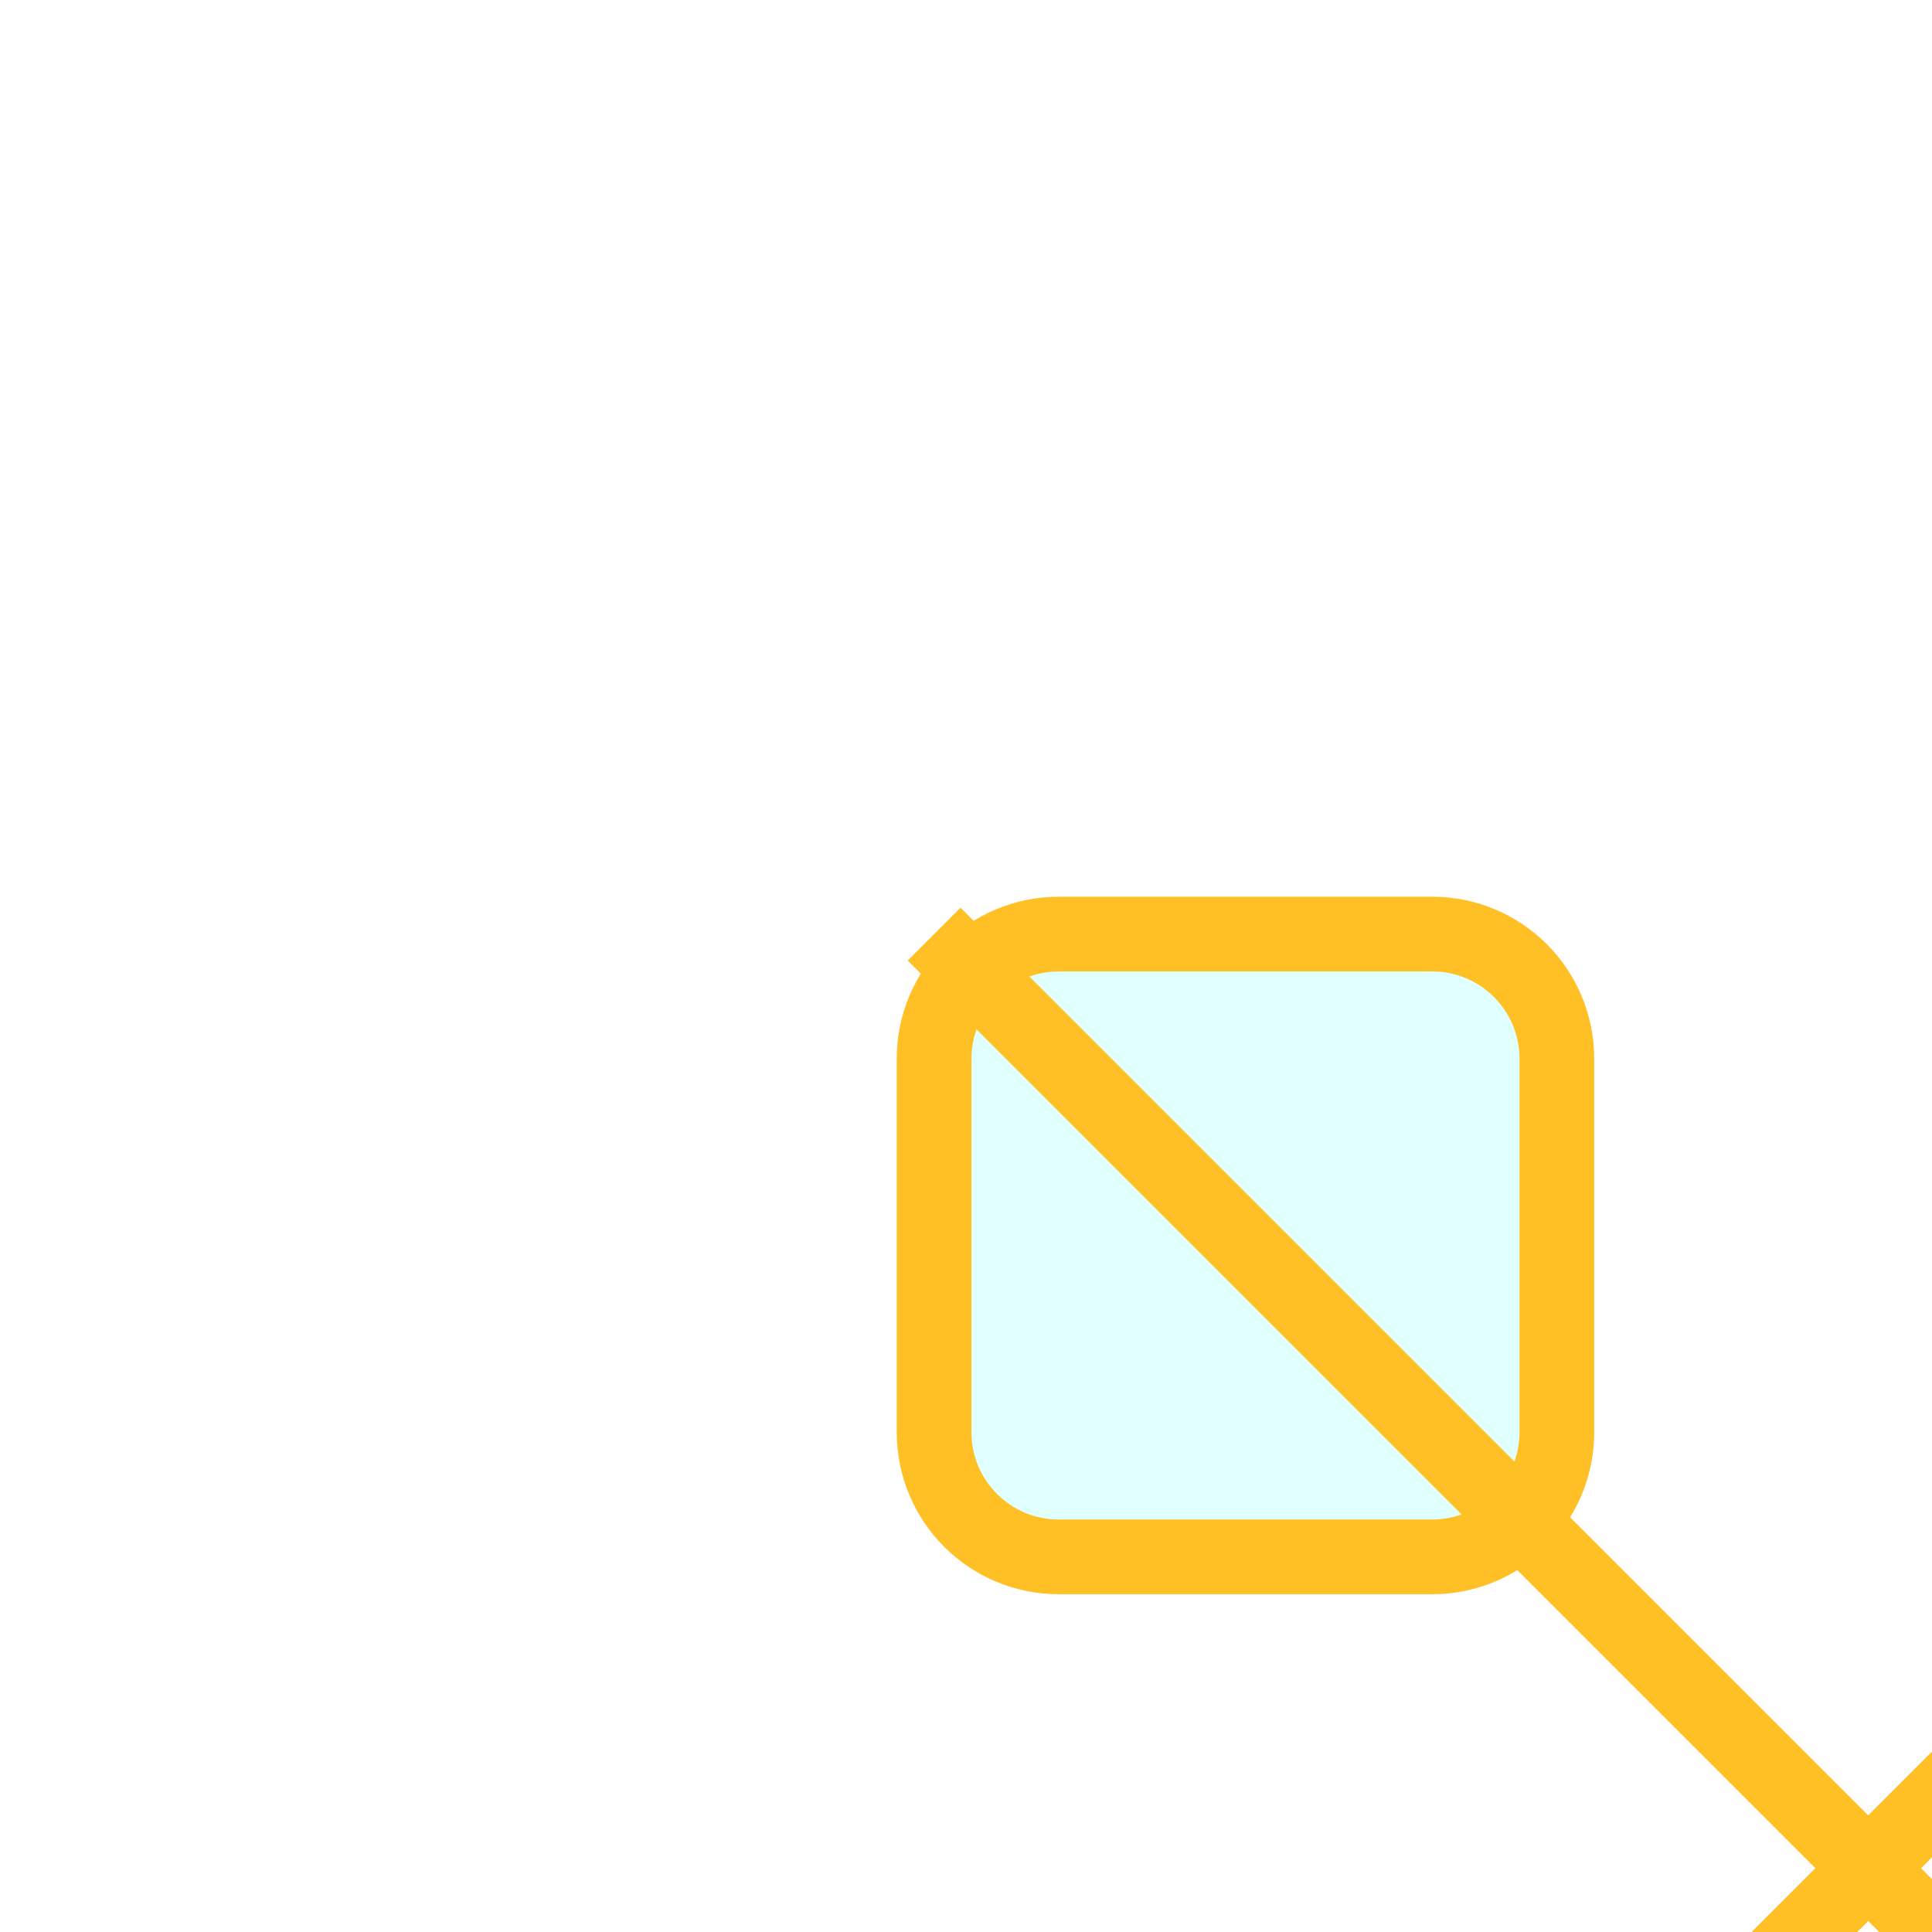
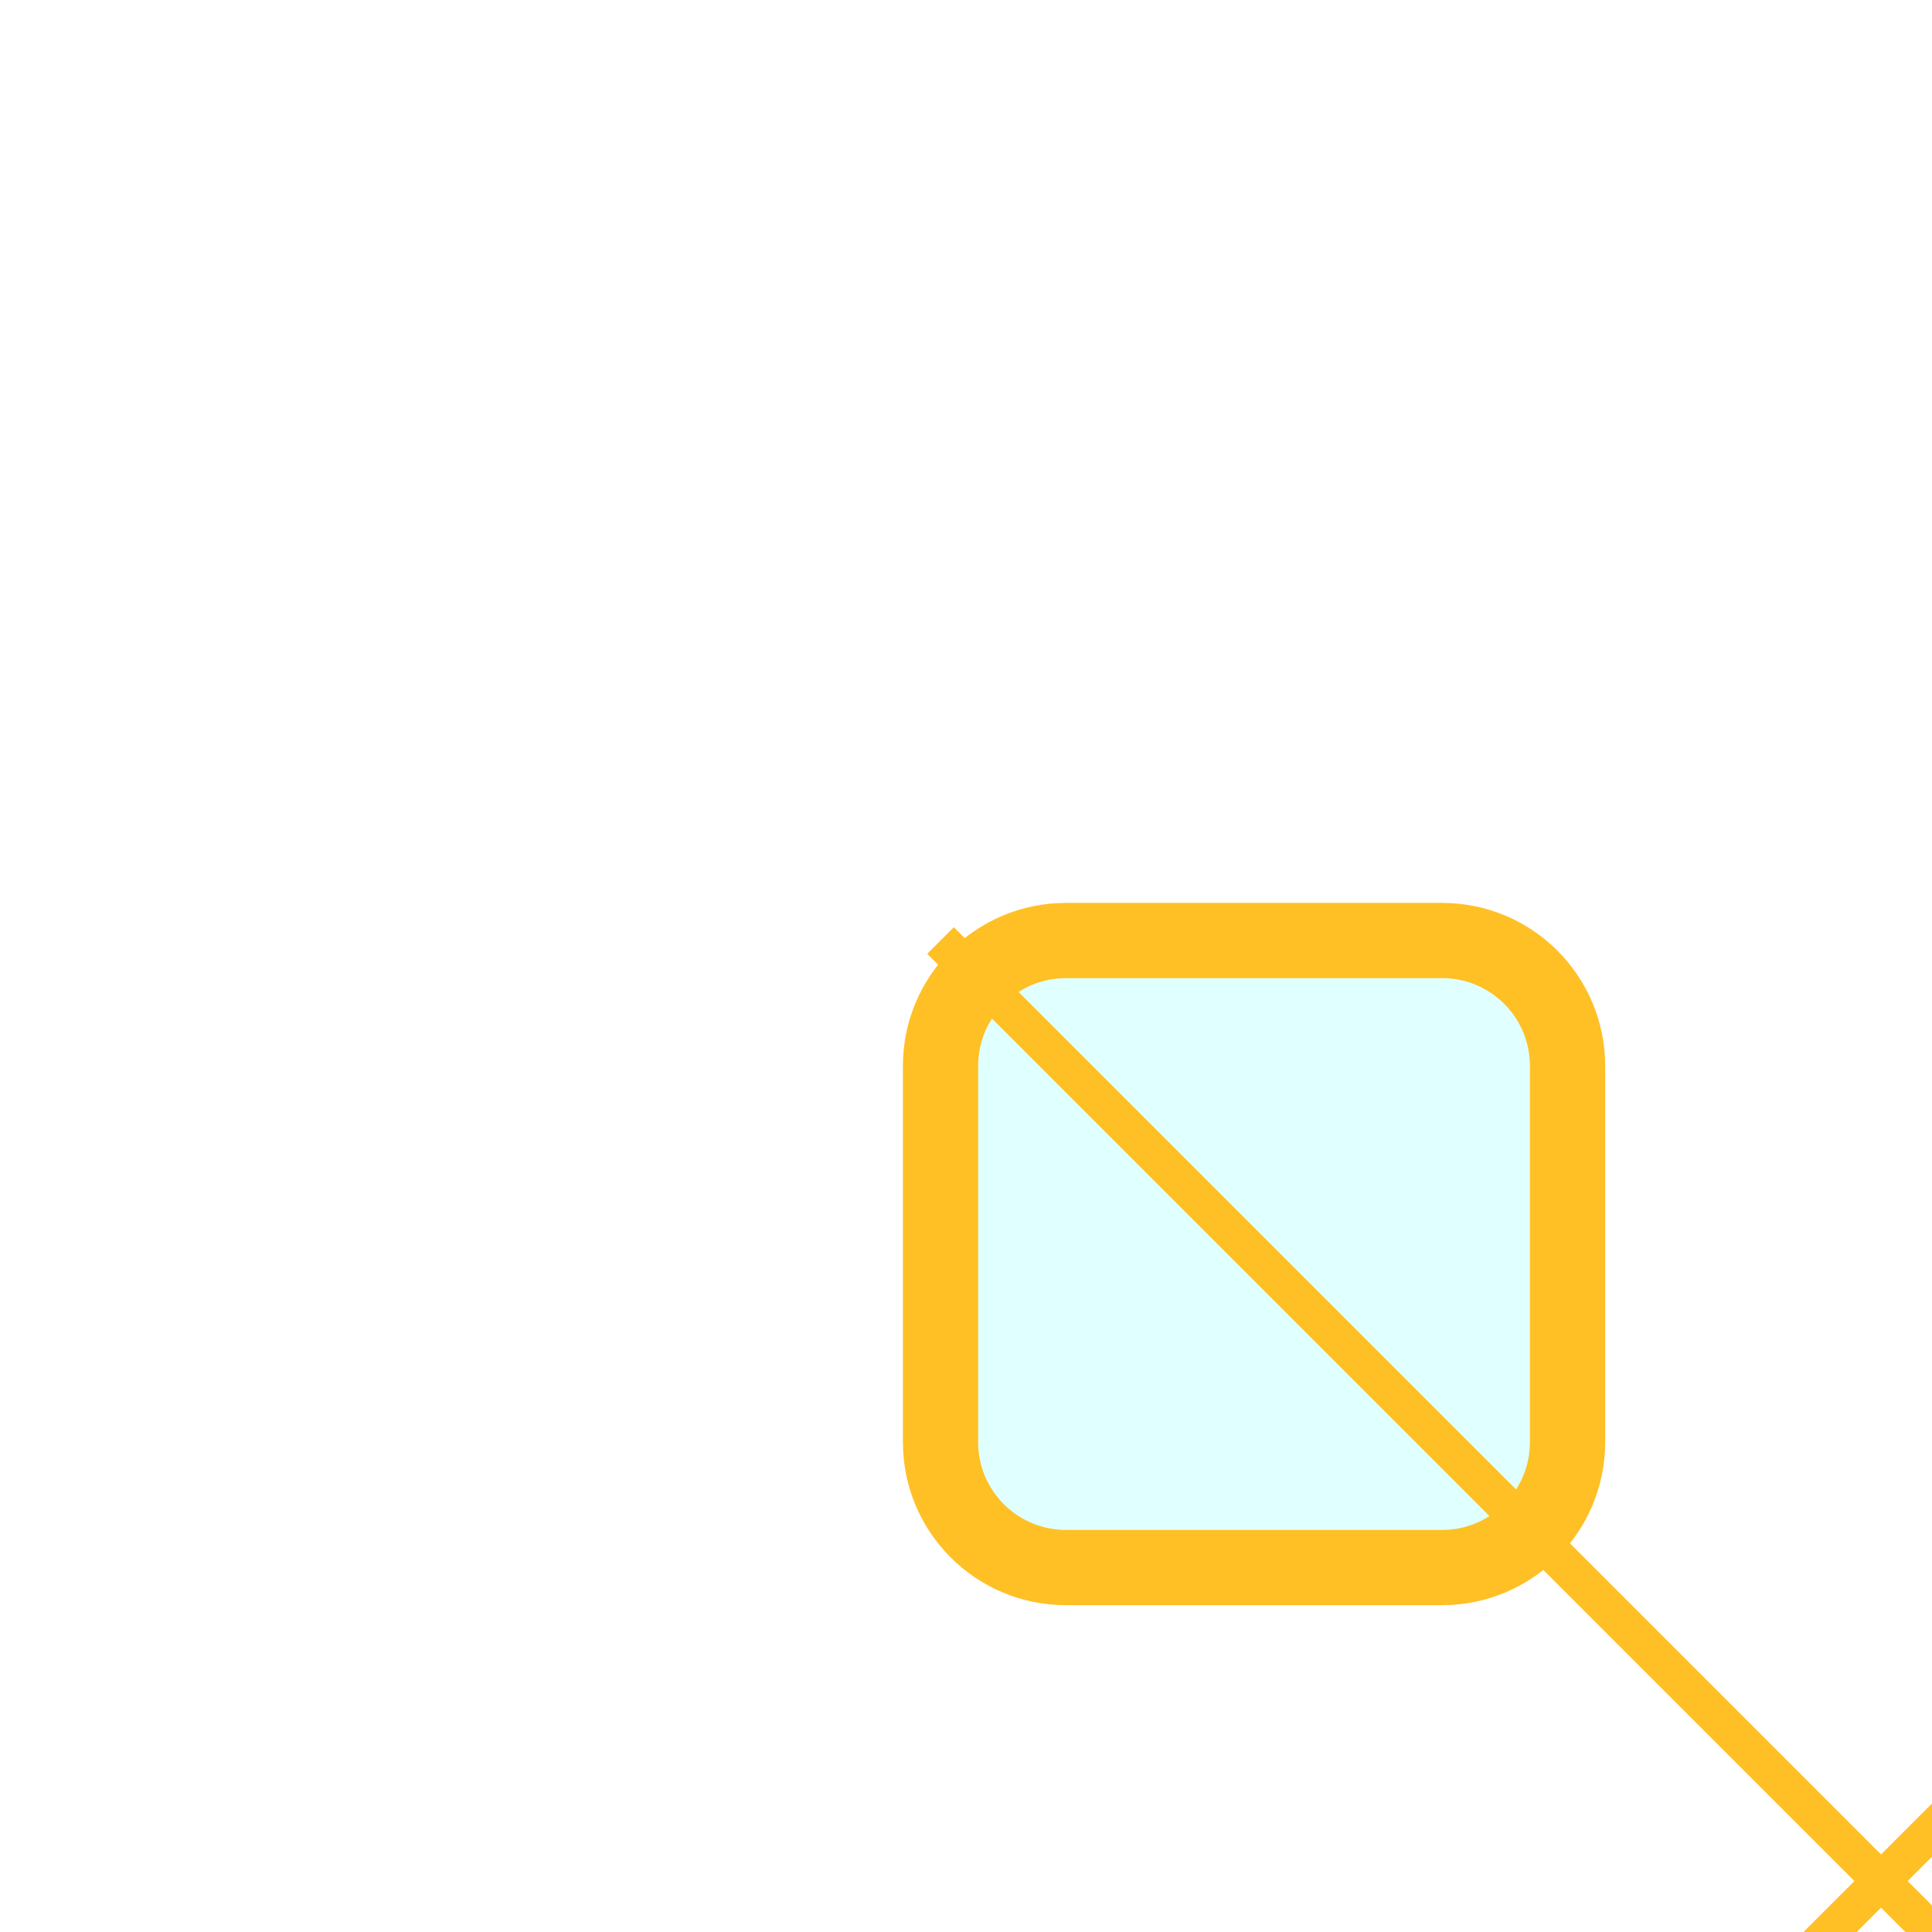
<svg xmlns="http://www.w3.org/2000/svg">
  <a id="cross">
    <rect x="75" y="75" rx="10" ry="10" width="50" height="50" fill="rgb(224,255,255)" stroke="rgb(255,192,037)" stroke-width="6" />
-     <path d="M 75 75 l 150 150" stroke="rgb(255,192,037)" stroke-width="6" />
-     <path d="M 225 75 l -150 150" stroke="rgb(255,192,037)" stroke-width="6" />
+     <path d="M 75 75 l 150 150" stroke="rgb(255,192,037)" stroke-width="3" />
+     <path d="M 225 75 l -150 150" stroke="rgb(255,192,037)" stroke-width="3" />
  </a>
</svg>
